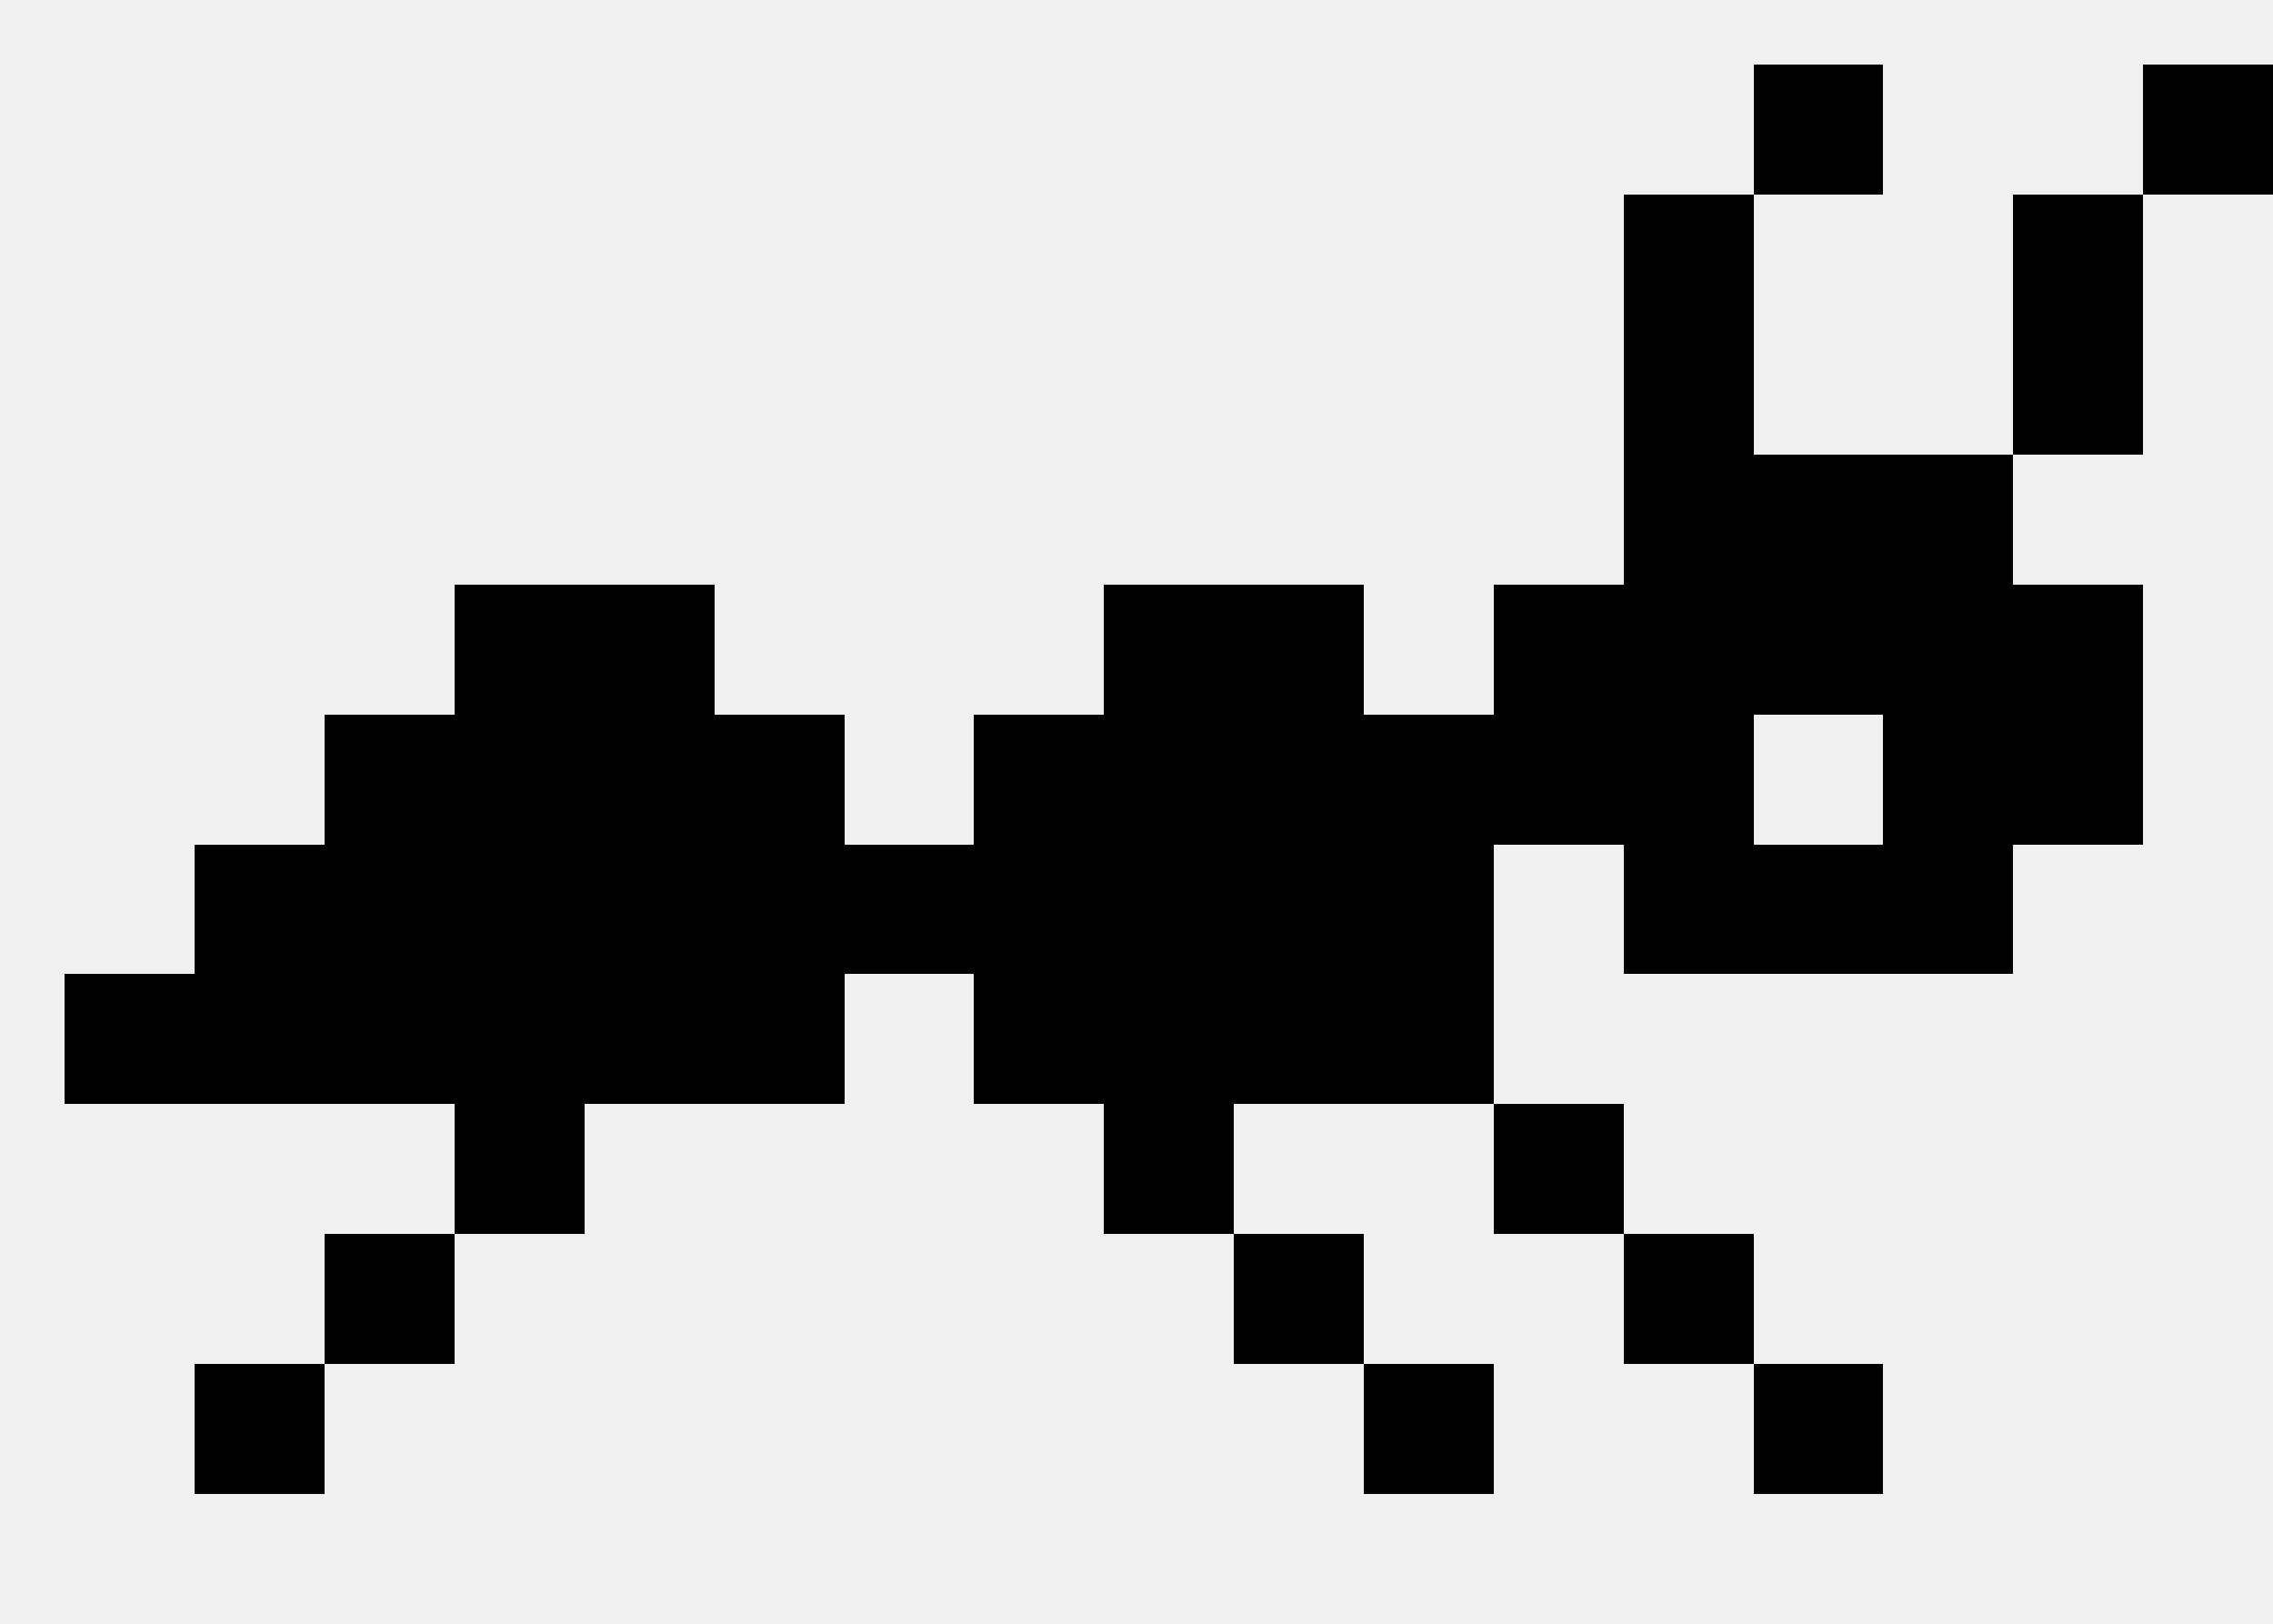
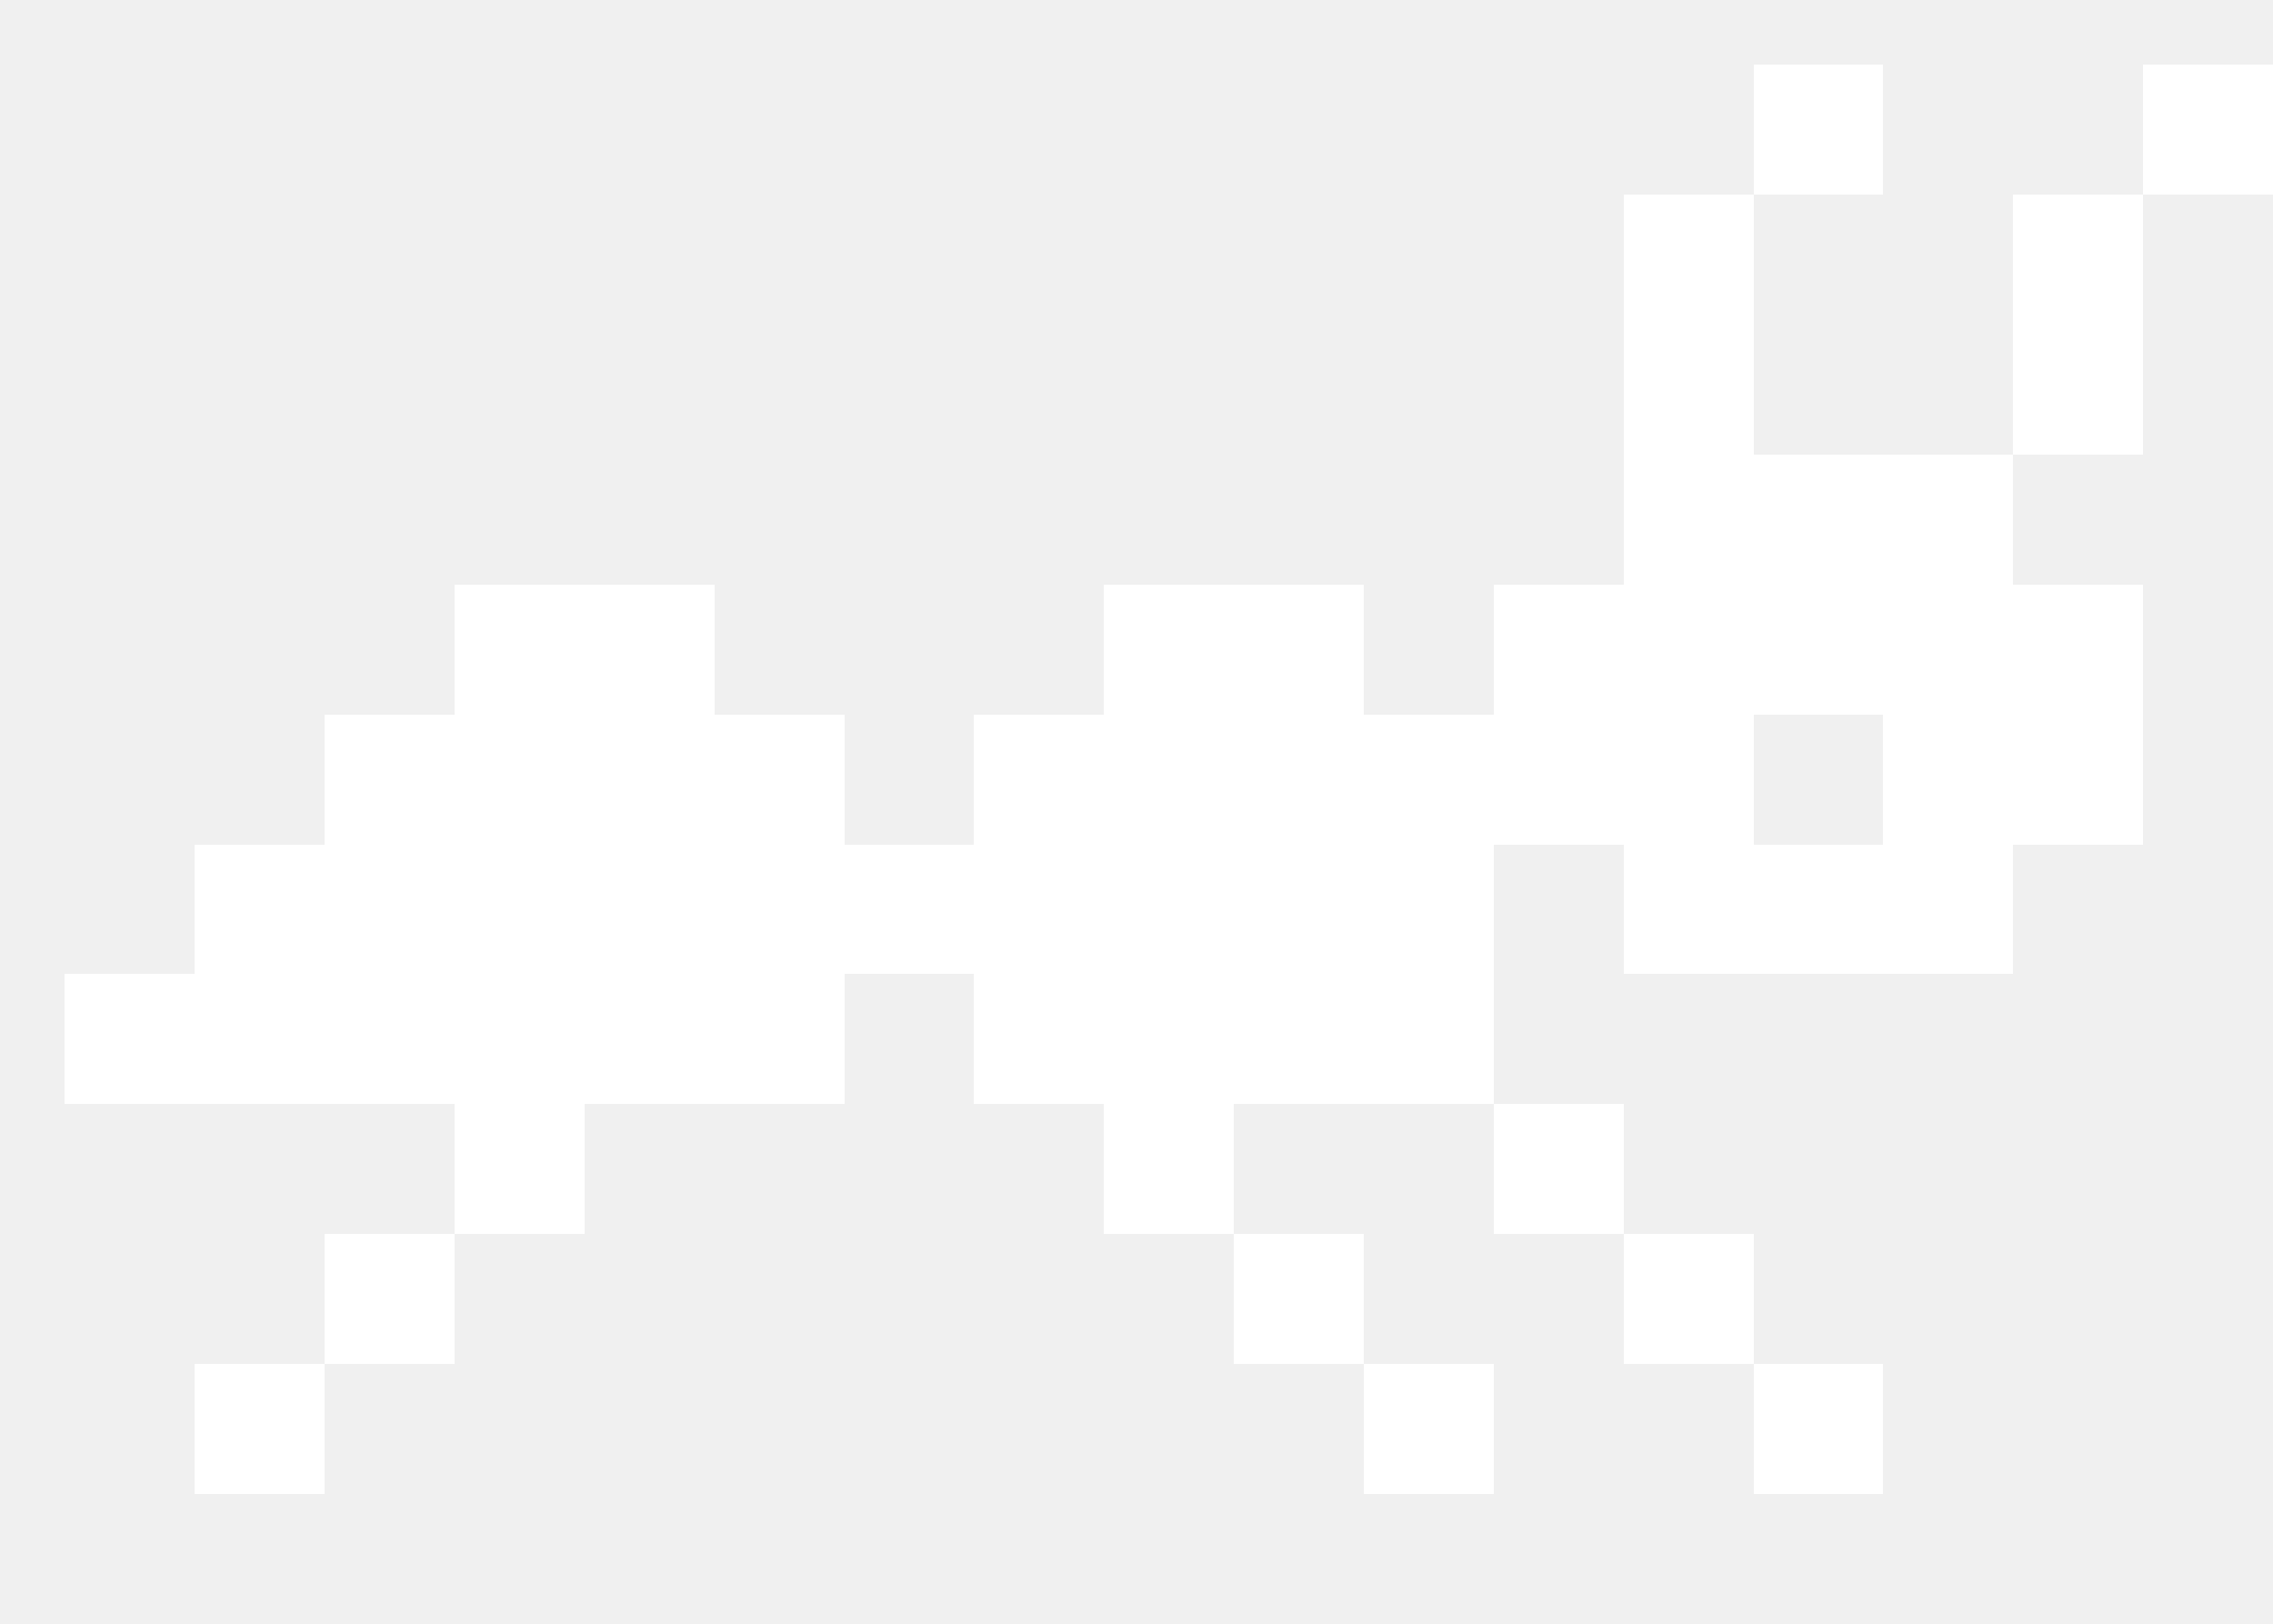
<svg xmlns="http://www.w3.org/2000/svg" viewBox="75 95 175 125" shape-rendering="crispEdges">
-   <rect x="210" y="100" width="10" height="10" fill="currentColor" />
-   <rect x="240" y="100" width="10" height="10" fill="currentColor" />
-   <rect x="200" y="110" width="10" height="60" fill="currentColor" />
-   <rect x="230" y="110" width="10" height="20" fill="currentColor" />
-   <rect x="210" y="130" width="20" height="20" fill="currentColor" />
-   <rect x="110" y="140" width="20" height="40" fill="currentColor" />
-   <rect x="160" y="140" width="20" height="40" fill="currentColor" />
-   <rect x="190" y="140" width="10" height="20" fill="currentColor" />
-   <rect x="230" y="140" width="10" height="20" fill="currentColor" />
-   <rect x="100" y="150" width="10" height="30" fill="currentColor" />
-   <rect x="130" y="150" width="10" height="30" fill="currentColor" />
-   <rect x="150" y="150" width="10" height="30" fill="currentColor" />
-   <rect x="180" y="150" width="10" height="30" fill="currentColor" />
-   <rect x="220" y="150" width="10" height="20" fill="currentColor" />
-   <rect x="90" y="160" width="10" height="20" fill="currentColor" />
-   <rect x="140" y="160" width="10" height="10" fill="currentColor" />
-   <rect x="210" y="160" width="10" height="10" fill="currentColor" />
-   <rect x="80" y="170" width="10" height="10" fill="currentColor" />
-   <rect x="110" y="180" width="10" height="10" fill="currentColor" />
-   <rect x="160" y="180" width="10" height="10" fill="currentColor" />
-   <rect x="190" y="180" width="10" height="10" fill="currentColor" />
-   <rect x="100" y="190" width="10" height="10" fill="currentColor" />
-   <rect x="170" y="190" width="10" height="10" fill="currentColor" />
-   <rect x="200" y="190" width="10" height="10" fill="currentColor" />
-   <rect x="90" y="200" width="10" height="10" fill="currentColor" />
-   <rect x="180" y="200" width="10" height="10" fill="currentColor" />
-   <rect x="210" y="200" width="10" height="10" fill="currentColor" />
+   <rect x="210" y="100" width="10" height="10" fill="#ffffff" />
+   <rect x="240" y="100" width="10" height="10" fill="#ffffff" />
+   <rect x="200" y="110" width="10" height="60" fill="#ffffff" />
+   <rect x="230" y="110" width="10" height="20" fill="#ffffff" />
+   <rect x="210" y="130" width="20" height="20" fill="#ffffff" />
+   <rect x="110" y="140" width="20" height="40" fill="#ffffff" />
+   <rect x="160" y="140" width="20" height="40" fill="#ffffff" />
+   <rect x="190" y="140" width="10" height="20" fill="#ffffff" />
+   <rect x="230" y="140" width="10" height="20" fill="#ffffff" />
+   <rect x="100" y="150" width="10" height="30" fill="#ffffff" />
+   <rect x="130" y="150" width="10" height="30" fill="#ffffff" />
+   <rect x="150" y="150" width="10" height="30" fill="#ffffff" />
+   <rect x="180" y="150" width="10" height="30" fill="#ffffff" />
+   <rect x="220" y="150" width="10" height="20" fill="#ffffff" />
+   <rect x="90" y="160" width="10" height="20" fill="#ffffff" />
+   <rect x="140" y="160" width="10" height="10" fill="#ffffff" />
+   <rect x="210" y="160" width="10" height="10" fill="#ffffff" />
+   <rect x="80" y="170" width="10" height="10" fill="#ffffff" />
+   <rect x="110" y="180" width="10" height="10" fill="#ffffff" />
+   <rect x="160" y="180" width="10" height="10" fill="#ffffff" />
+   <rect x="190" y="180" width="10" height="10" fill="#ffffff" />
+   <rect x="100" y="190" width="10" height="10" fill="#ffffff" />
+   <rect x="170" y="190" width="10" height="10" fill="#ffffff" />
+   <rect x="200" y="190" width="10" height="10" fill="#ffffff" />
+   <rect x="90" y="200" width="10" height="10" fill="#ffffff" />
+   <rect x="180" y="200" width="10" height="10" fill="#ffffff" />
+   <rect x="210" y="200" width="10" height="10" fill="#ffffff" />
</svg>
